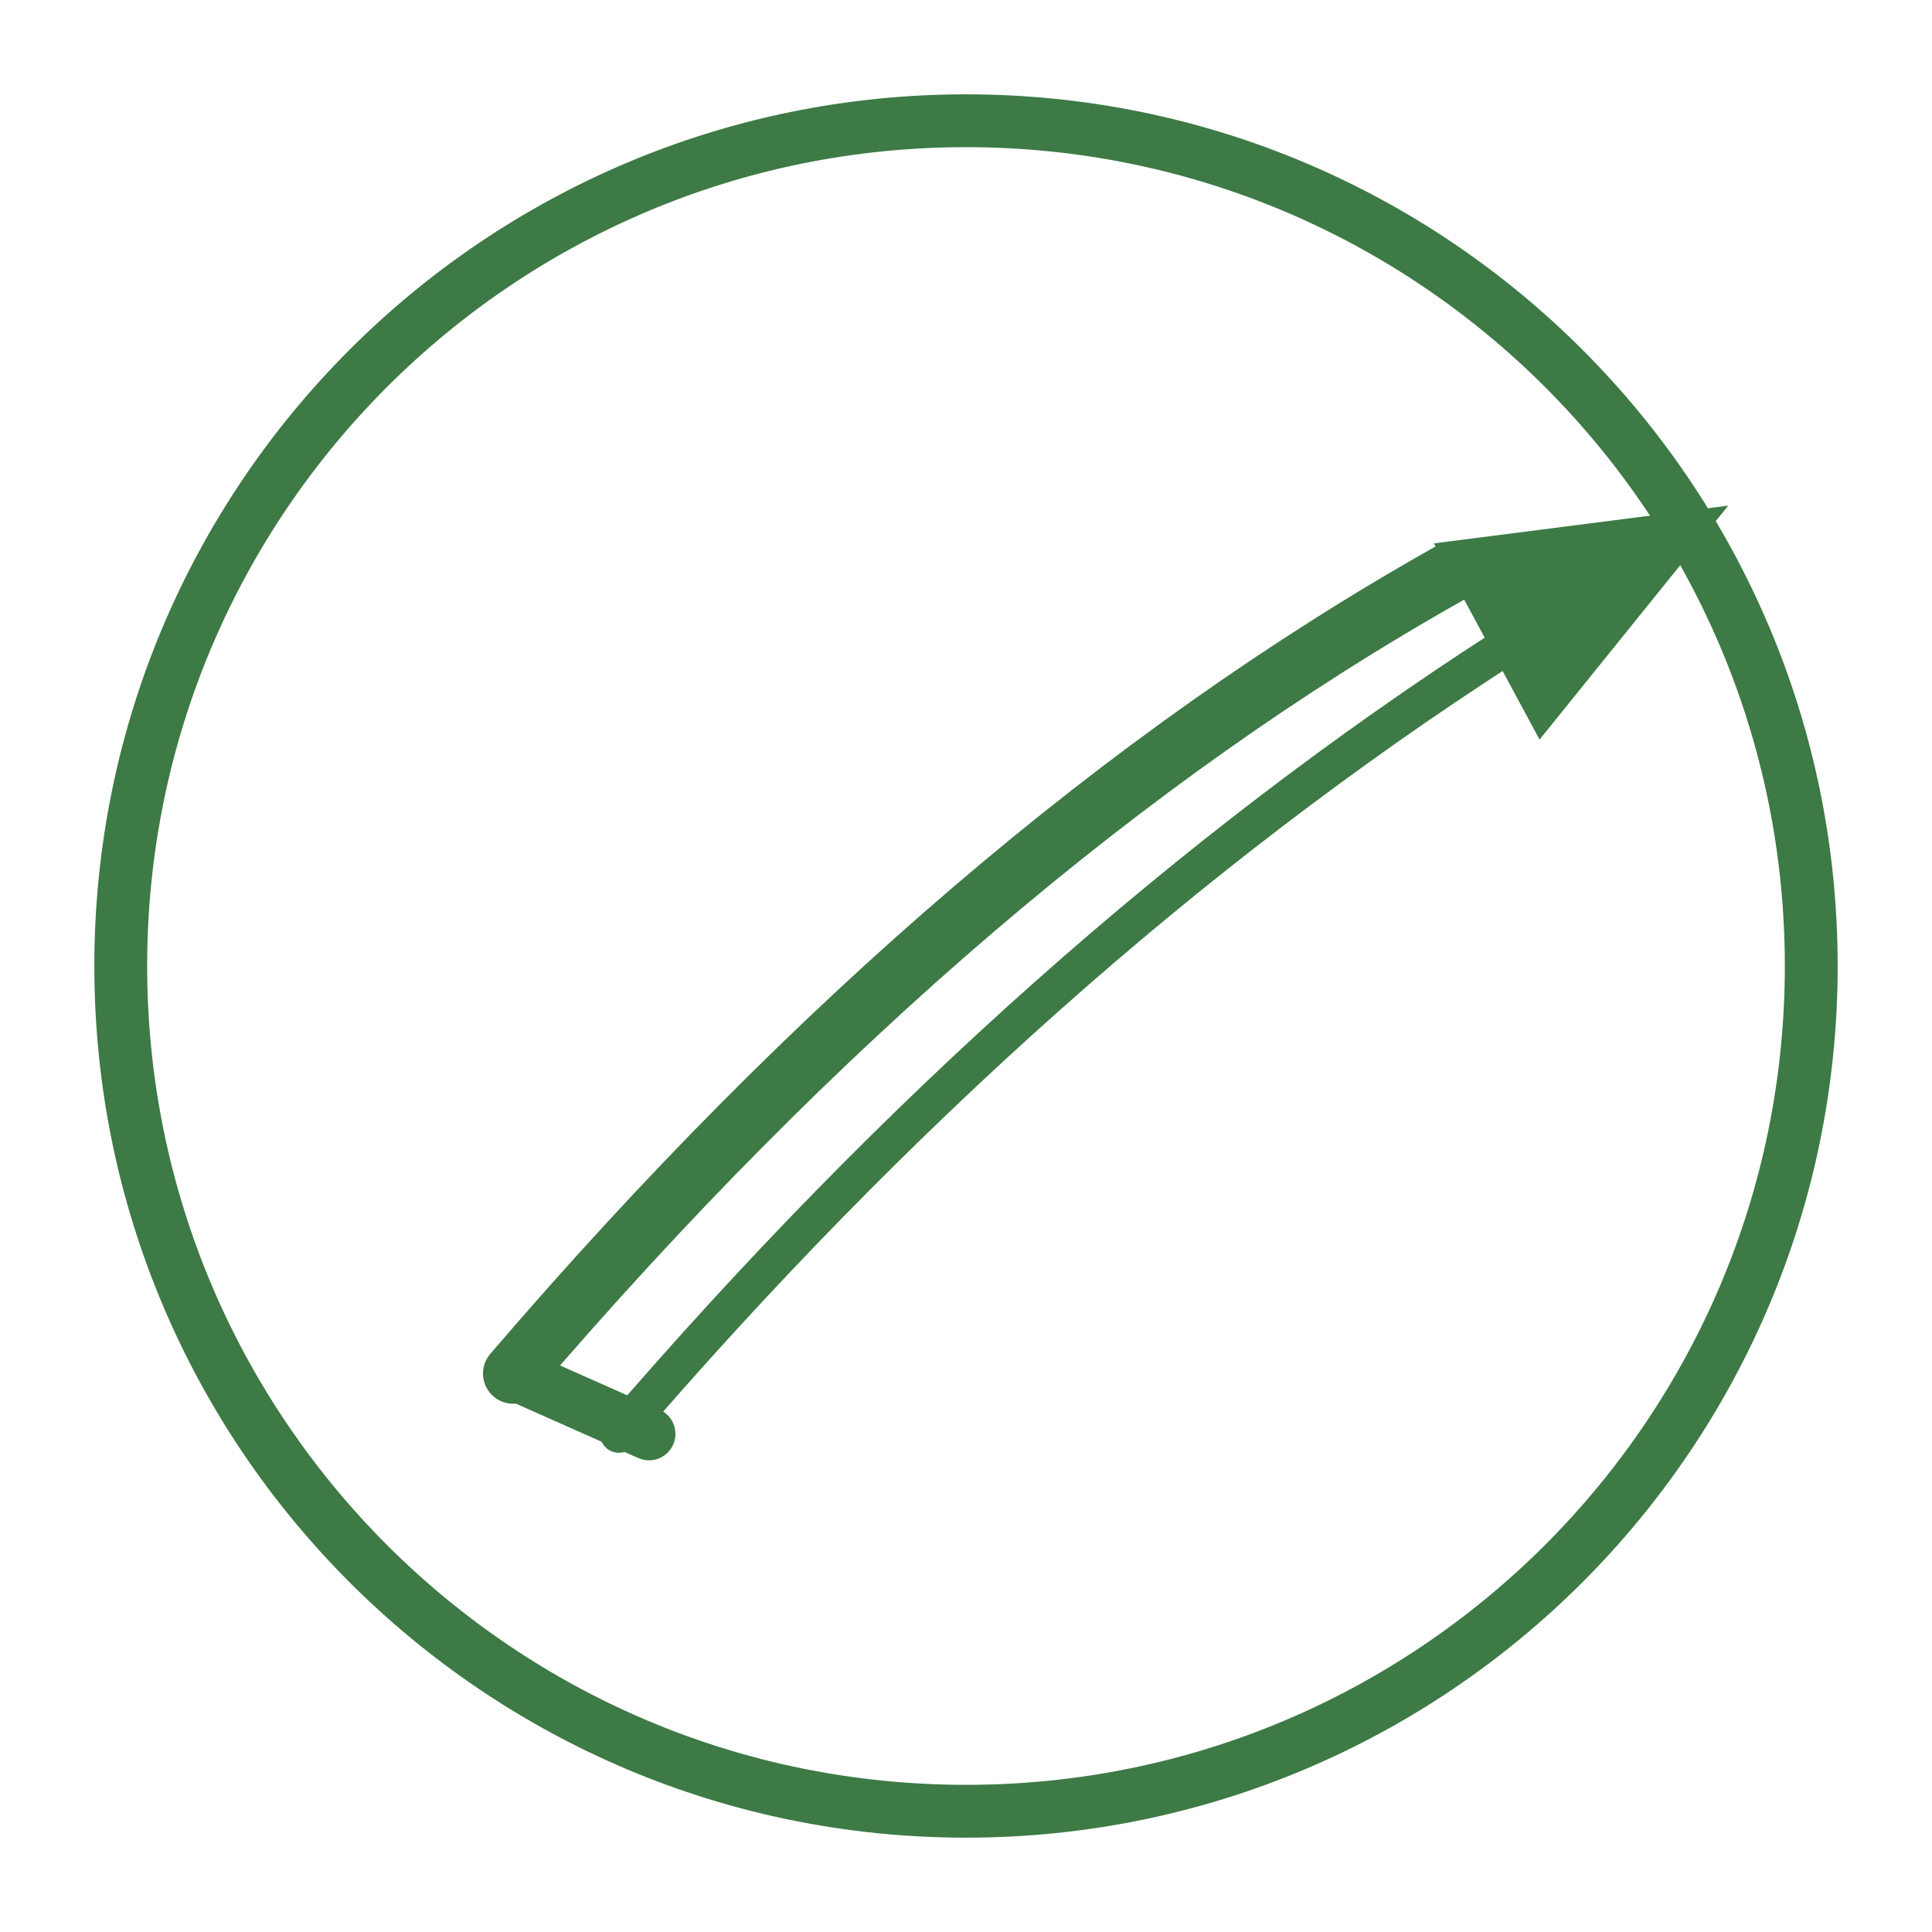
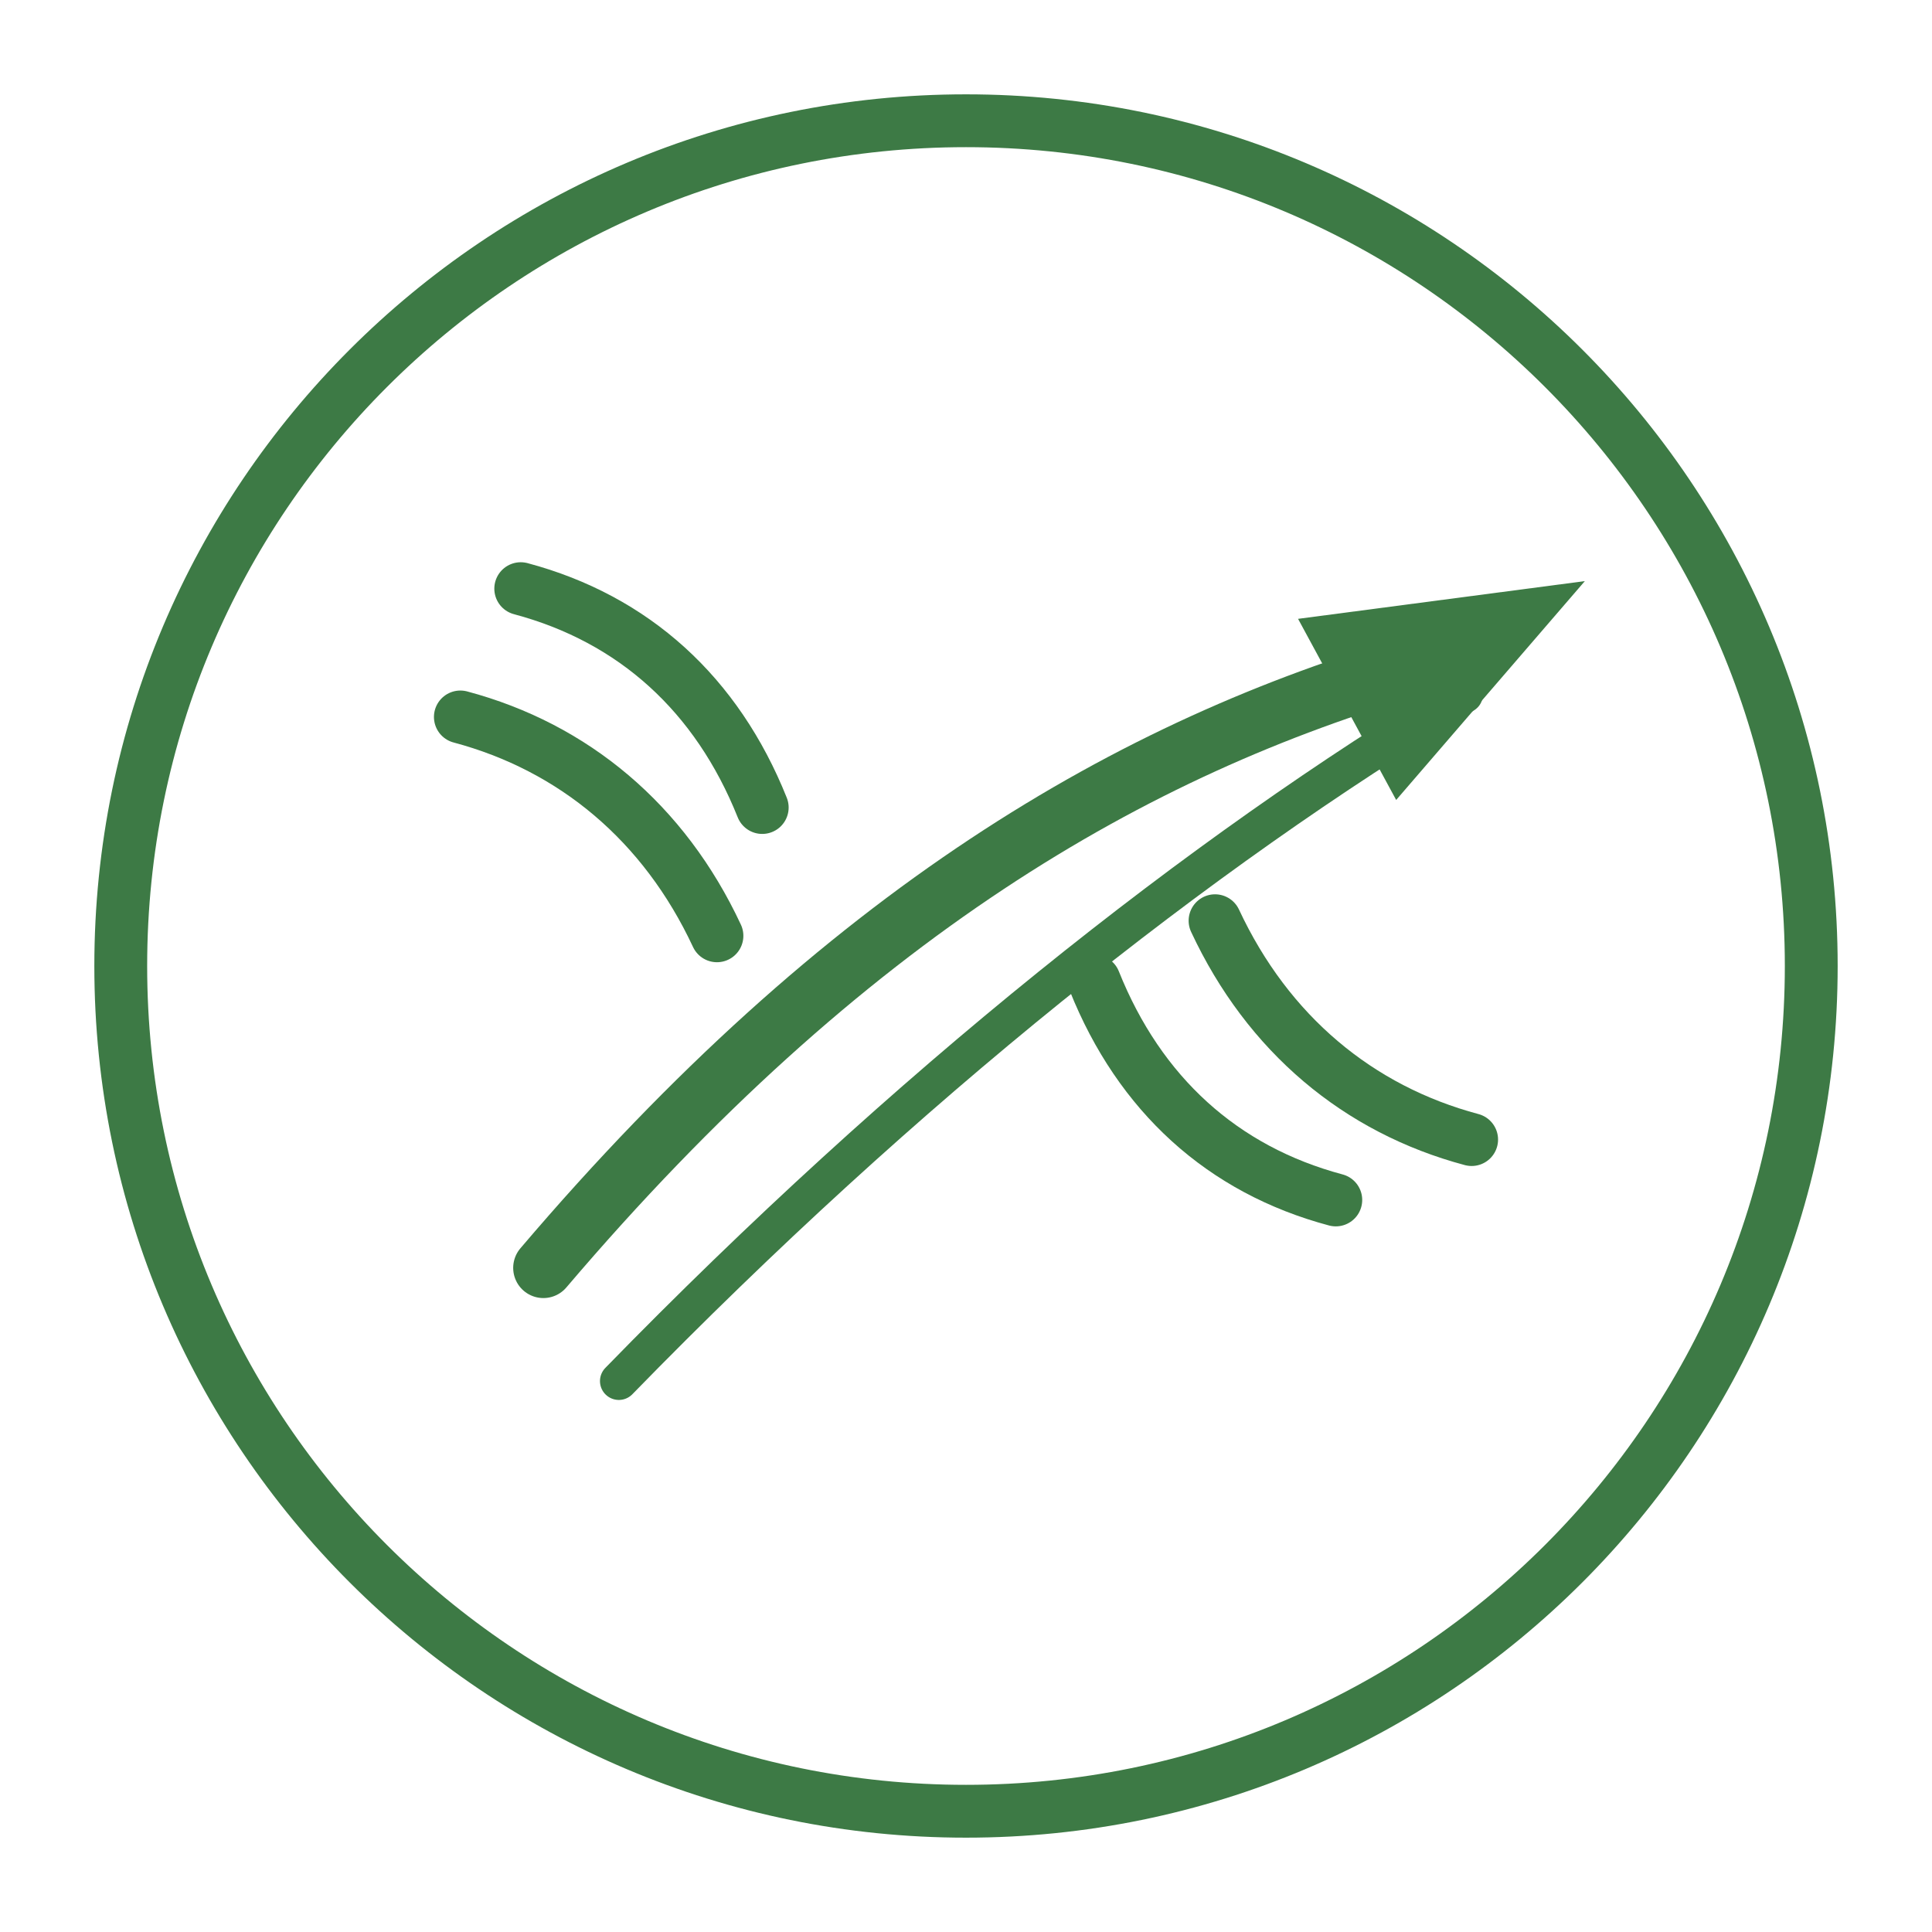
<svg xmlns="http://www.w3.org/2000/svg" viewBox="0 0 256 256">
  <circle cx="128" cy="128" r="112" fill="none" stroke="#3d7a45" stroke-width="7" />
-   <path d="M68 182Q128 112 192 76" fill="none" stroke="#3d7a45" stroke-width="8" stroke-linecap="round" />
-   <path d="M82 190Q137 126 199 86" fill="none" stroke="#3d7a45" stroke-width="5" stroke-linecap="round" />
-   <path d="M190 72l39-5-25 31z" fill="#3d7a45" />
-   <path d="M68 182l18 8" stroke="#3d7a45" stroke-width="7" stroke-linecap="round" />
+   <path d="M72 168c40-47 78-69 116-80" fill="none" stroke="#3d7a45" stroke-width="8" stroke-linecap="round" />
+   <path d="M82 183c38-39 77-70 112-91" fill="none" stroke="#3d7a45" stroke-width="5" stroke-linecap="round" />
+   <path d="M172 82l38-5-25 29z" fill="#3d7a45" />
+   <g fill="none" stroke="#3d7a45" stroke-width="7" stroke-linecap="round">
+     <path d="M69 78c15 4 26 14 32 29" />
+     <path d="M61 95c15 4 27 14 34 29" />
+     <path d="M177 159c-15-4-26-14-32-29" />
+     <path d="M195 151c-15-4-27-14-34-29" />
+   </g>
</svg>
